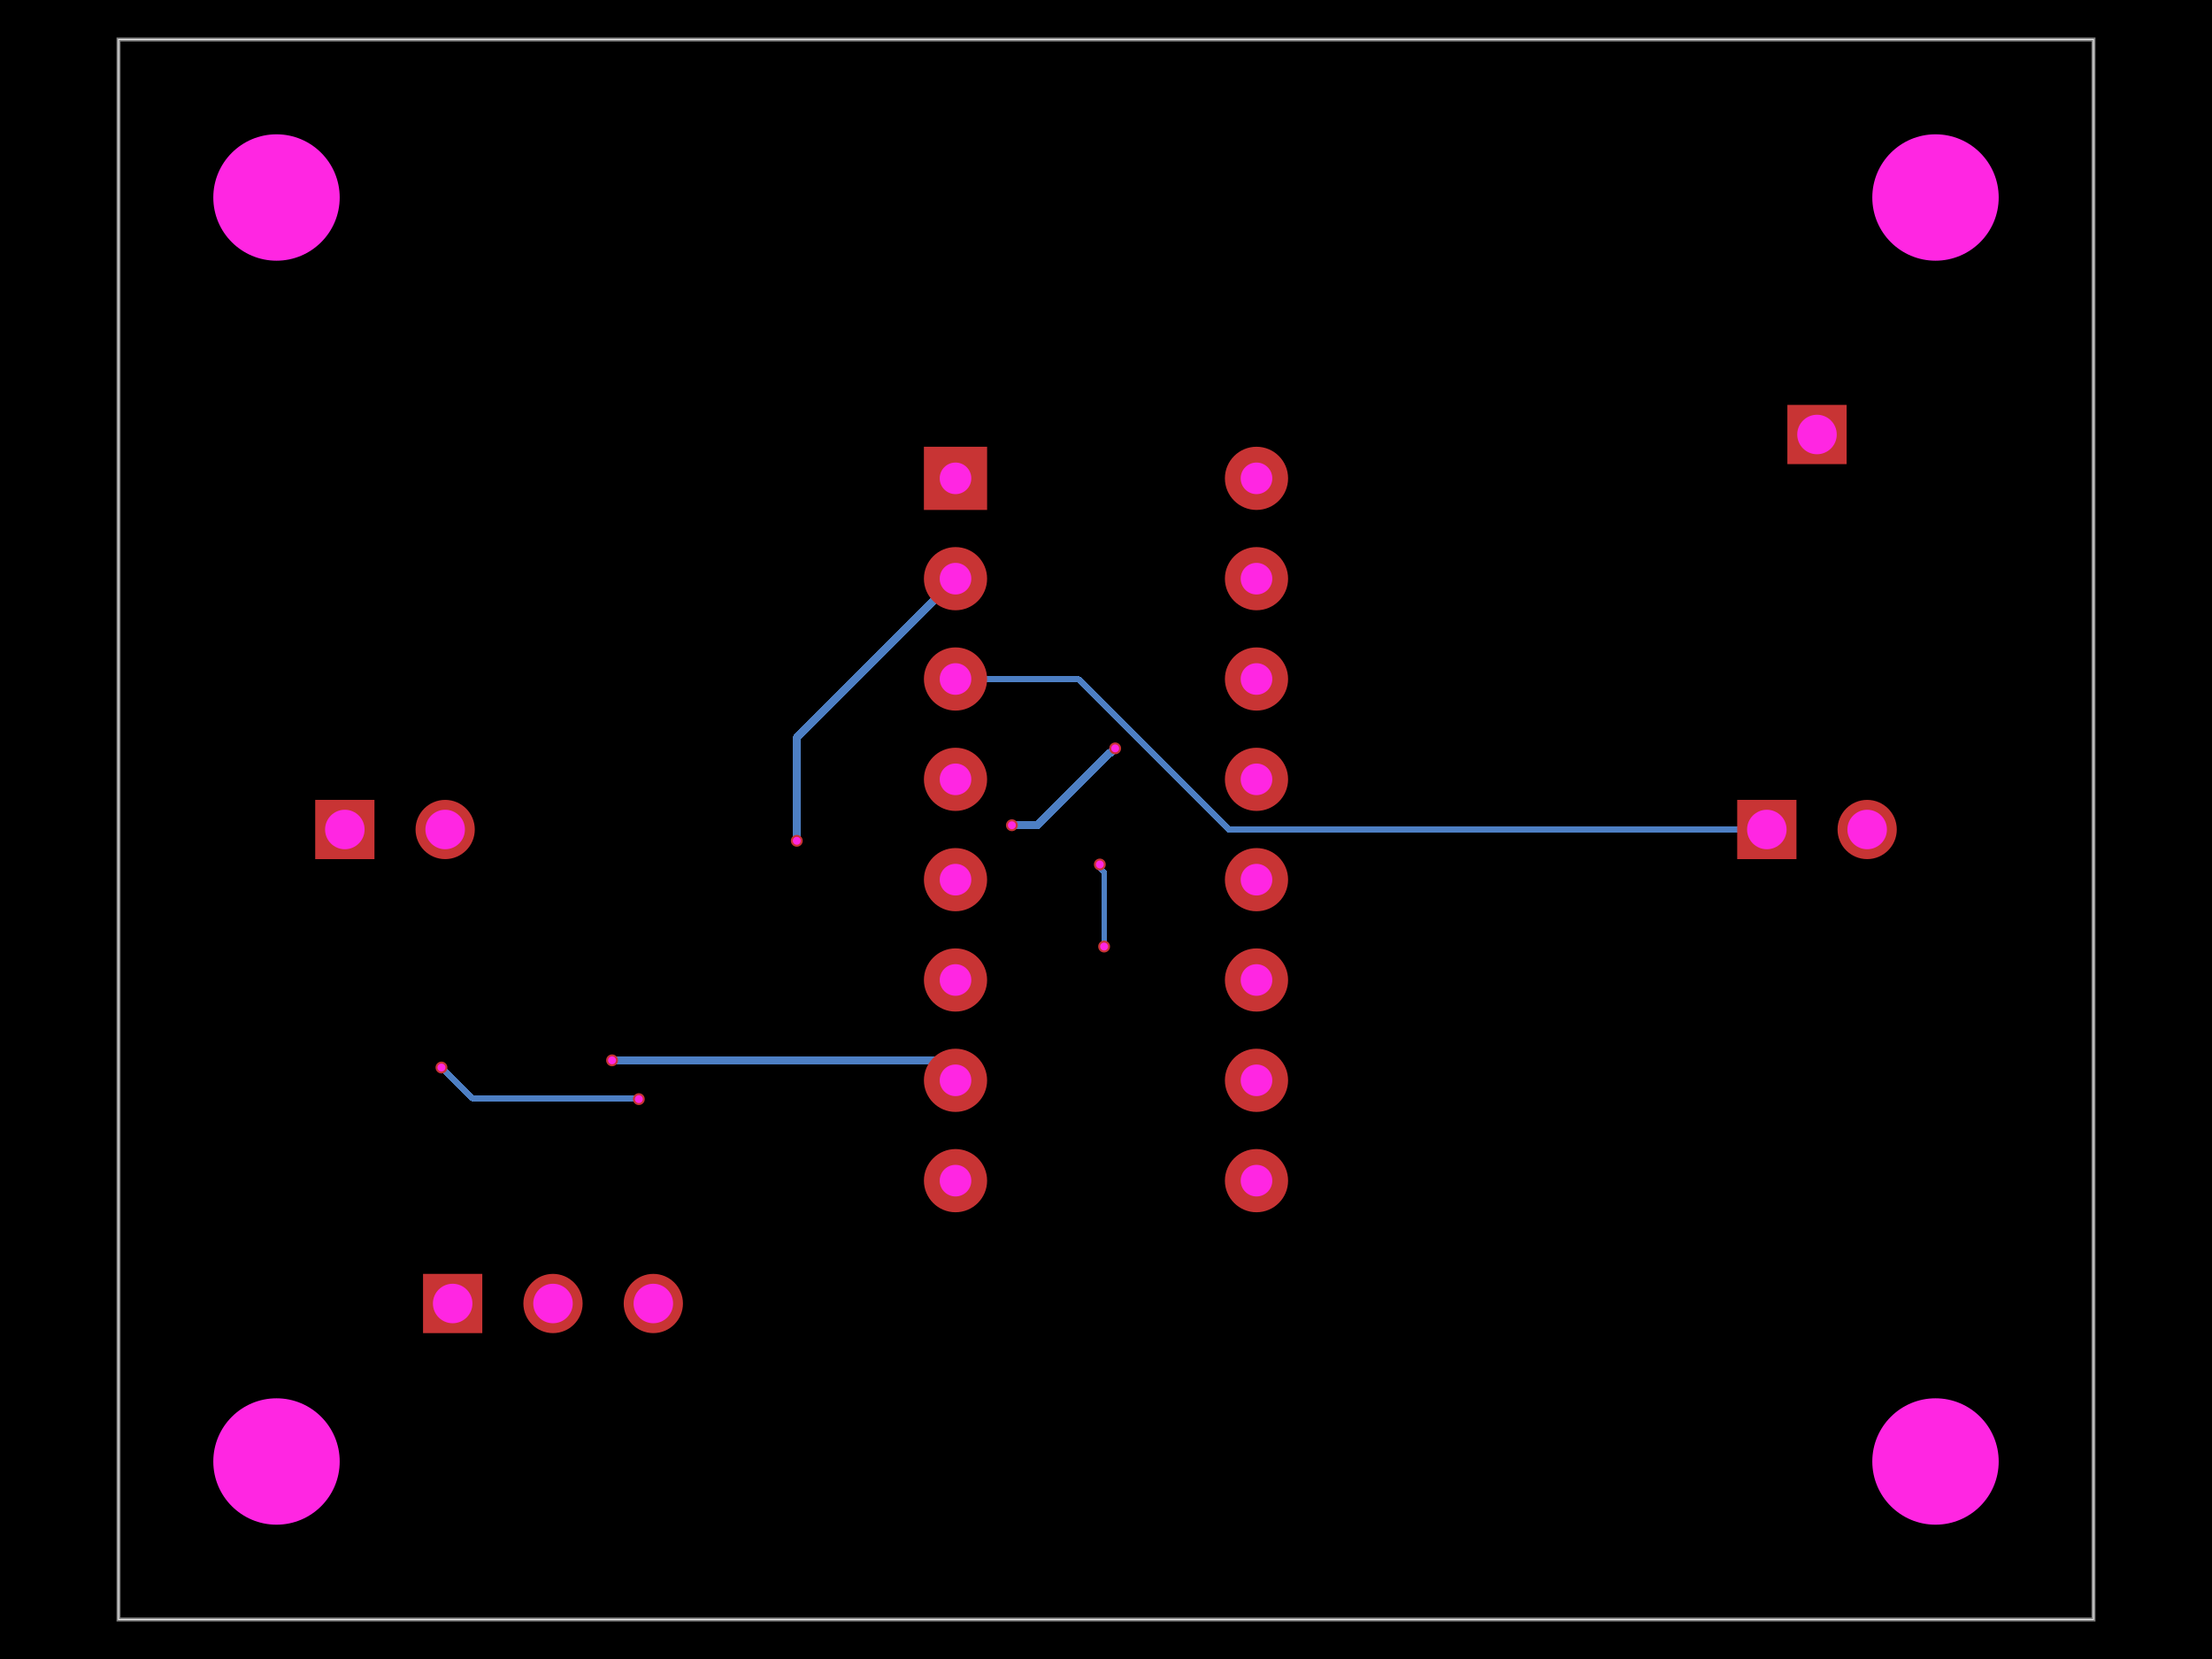
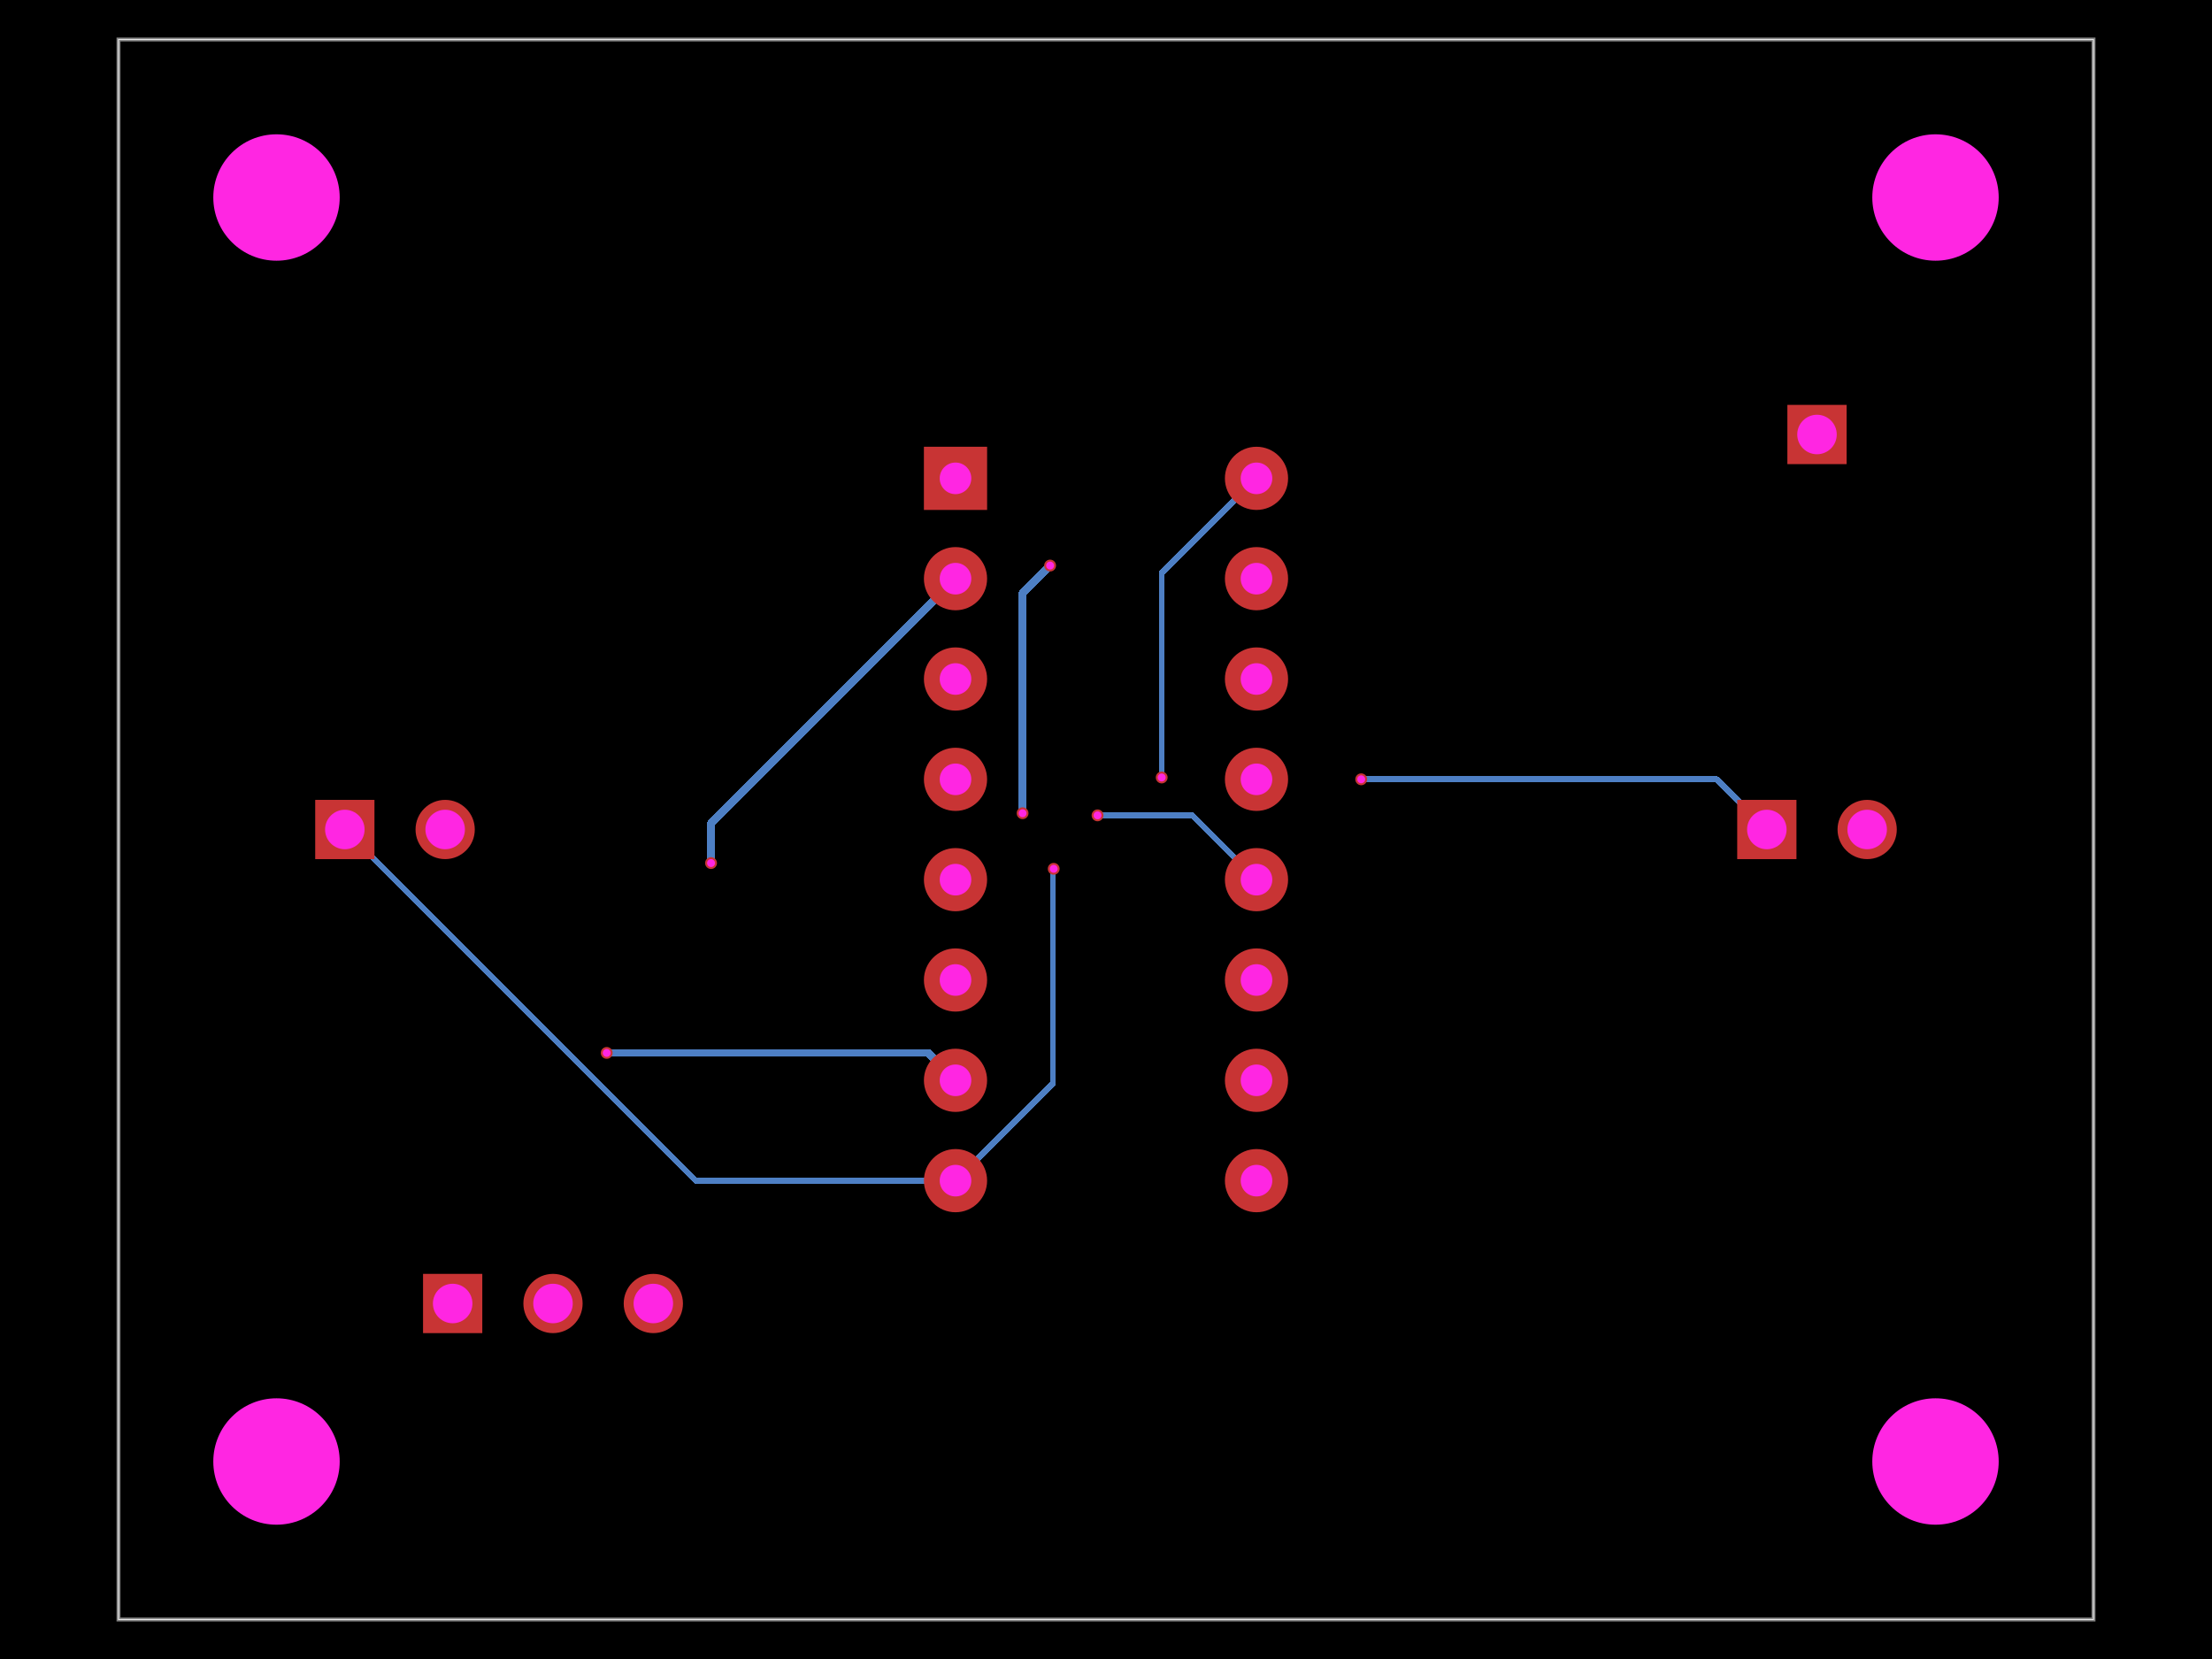
<svg xmlns="http://www.w3.org/2000/svg" width="800" height="600">
  <style />
  <rect class="boundary" x="0" y="0" fill="#000" width="800" height="600" data-type="pcb_background" data-pcb-layer="global" />
  <rect class="pcb-boundary" fill="none" stroke="#fff" stroke-width="0.3" x="42.857" y="14.286" width="714.286" height="571.429" data-type="pcb_boundary" data-pcb-layer="global" />
  <path class="pcb-board" d="M 42.857 585.714 L 757.143 585.714 L 757.143 14.286 L 42.857 14.286 Z" fill="none" stroke="rgba(255, 255, 255, 0.5)" stroke-width="1.429" data-type="pcb_board" data-pcb-layer="board" />
-   <path class="pcb-trace" stroke="rgb(77, 127, 196)" fill="none" d="M 345.571 245.571 L 390.021 245.571" stroke-width="2.143" stroke-linecap="round" stroke-linejoin="round" shape-rendering="crispEdges" data-type="pcb_trace" data-pcb-layer="bottom" />
-   <path class="pcb-trace" stroke="rgb(77, 127, 196)" fill="none" d="M 390.021 245.571 L 444.45 300" stroke-width="2.143" stroke-linecap="round" stroke-linejoin="round" shape-rendering="crispEdges" data-type="pcb_trace" data-pcb-layer="bottom" />
-   <path class="pcb-trace" stroke="rgb(77, 127, 196)" fill="none" d="M 444.45 300 L 639 300" stroke-width="2.143" stroke-linecap="round" stroke-linejoin="round" shape-rendering="crispEdges" data-type="pcb_trace" data-pcb-layer="bottom" />
-   <path class="pcb-trace" stroke="rgb(77, 127, 196)" fill="none" d="M 365.957 298.457 L 375.239 298.457" stroke-width="2.857" stroke-linecap="round" stroke-linejoin="round" shape-rendering="crispEdges" data-type="pcb_trace" data-pcb-layer="bottom" />
-   <path class="pcb-trace" stroke="rgb(77, 127, 196)" fill="none" d="M 375.239 298.457 L 401.487 272.21" stroke-width="2.857" stroke-linecap="round" stroke-linejoin="round" shape-rendering="crispEdges" data-type="pcb_trace" data-pcb-layer="bottom" />
-   <path class="pcb-trace" stroke="rgb(77, 127, 196)" fill="none" d="M 401.487 272.21 L 401.762 272.21" stroke-width="2.857" stroke-linecap="round" stroke-linejoin="round" shape-rendering="crispEdges" data-type="pcb_trace" data-pcb-layer="bottom" />
-   <path class="pcb-trace" stroke="rgb(77, 127, 196)" fill="none" d="M 401.762 272.21 L 403.314 270.657" stroke-width="2.857" stroke-linecap="round" stroke-linejoin="round" shape-rendering="crispEdges" data-type="pcb_trace" data-pcb-layer="bottom" />
-   <path class="pcb-trace" stroke="rgb(77, 127, 196)" fill="none" d="M 221.357 383.486 L 338.343 383.486" stroke-width="2.857" stroke-linecap="round" stroke-linejoin="round" shape-rendering="crispEdges" data-type="pcb_trace" data-pcb-layer="bottom" />
-   <path class="pcb-trace" stroke="rgb(77, 127, 196)" fill="none" d="M 338.343 383.486 L 345.571 390.714" stroke-width="2.857" stroke-linecap="round" stroke-linejoin="round" shape-rendering="crispEdges" data-type="pcb_trace" data-pcb-layer="bottom" />
-   <path class="pcb-trace" stroke="rgb(77, 127, 196)" fill="none" d="M 288.171 304.086 L 288.171 266.686" stroke-width="2.857" stroke-linecap="round" stroke-linejoin="round" shape-rendering="crispEdges" data-type="pcb_trace" data-pcb-layer="bottom" />
-   <path class="pcb-trace" stroke="rgb(77, 127, 196)" fill="none" d="M 288.171 266.686 L 345.571 209.286" stroke-width="2.857" stroke-linecap="round" stroke-linejoin="round" shape-rendering="crispEdges" data-type="pcb_trace" data-pcb-layer="bottom" />
-   <path class="pcb-trace" stroke="rgb(77, 127, 196)" fill="none" d="M 159.657 386.086 L 170.772 397.201" stroke-width="2.143" stroke-linecap="round" stroke-linejoin="round" shape-rendering="crispEdges" data-type="pcb_trace" data-pcb-layer="bottom" />
-   <path class="pcb-trace" stroke="rgb(77, 127, 196)" fill="none" d="M 170.772 397.201 L 230.035 397.201" stroke-width="2.143" stroke-linecap="round" stroke-linejoin="round" shape-rendering="crispEdges" data-type="pcb_trace" data-pcb-layer="bottom" />
-   <path class="pcb-trace" stroke="rgb(77, 127, 196)" fill="none" d="M 230.035 397.201 L 230.729 397.201" stroke-width="2.143" stroke-linecap="round" stroke-linejoin="round" shape-rendering="crispEdges" data-type="pcb_trace" data-pcb-layer="bottom" />
-   <path class="pcb-trace" stroke="rgb(77, 127, 196)" fill="none" d="M 230.729 397.201 L 231.043 397.514" stroke-width="2.143" stroke-linecap="round" stroke-linejoin="round" shape-rendering="crispEdges" data-type="pcb_trace" data-pcb-layer="bottom" />
-   <path class="pcb-trace" stroke="rgb(77, 127, 196)" fill="none" d="M 399.314 342.329 L 399.314 315.506" stroke-width="2.143" stroke-linecap="round" stroke-linejoin="round" shape-rendering="crispEdges" data-type="pcb_trace" data-pcb-layer="bottom" />
-   <path class="pcb-trace" stroke="rgb(77, 127, 196)" fill="none" d="M 399.314 315.506 L 398.091 314.283" stroke-width="2.143" stroke-linecap="round" stroke-linejoin="round" shape-rendering="crispEdges" data-type="pcb_trace" data-pcb-layer="bottom" />
-   <path class="pcb-trace" stroke="rgb(77, 127, 196)" fill="none" d="M 398.091 314.283 L 398.091 312.977" stroke-width="2.143" stroke-linecap="round" stroke-linejoin="round" shape-rendering="crispEdges" data-type="pcb_trace" data-pcb-layer="bottom" />
-   <path class="pcb-trace" stroke="rgb(77, 127, 196)" fill="none" d="M 398.091 312.977 L 397.771 312.657" stroke-width="2.143" stroke-linecap="round" stroke-linejoin="round" shape-rendering="crispEdges" data-type="pcb_trace" data-pcb-layer="bottom" />
-   <g data-type="pcb_plated_hole" data-pcb-layer="through">
+   <path class="pcb-trace" stroke="rgb(77, 127, 196)" fill="none" d="M 492.3 281.843 L 620.843 281.843" stroke-width="2.143" stroke-linecap="round" stroke-linejoin="round" shape-rendering="crispEdges" data-type="pcb_trace" data-pcb-layer="bottom" />
+   <path class="pcb-trace" stroke="rgb(77, 127, 196)" fill="none" d="M 620.843 281.843 L 639 300" stroke-width="2.143" stroke-linecap="round" stroke-linejoin="round" shape-rendering="crispEdges" data-type="pcb_trace" data-pcb-layer="bottom" />
+   <path class="pcb-trace" stroke="rgb(77, 127, 196)" fill="none" d="M 369.829 294.114 L 369.829 214.5" stroke-width="2.857" stroke-linecap="round" stroke-linejoin="round" shape-rendering="crispEdges" data-type="pcb_trace" data-pcb-layer="bottom" />
+   <path class="pcb-trace" stroke="rgb(77, 127, 196)" fill="none" d="M 369.829 214.5 L 379.166 205.163" stroke-width="2.857" stroke-linecap="round" stroke-linejoin="round" shape-rendering="crispEdges" data-type="pcb_trace" data-pcb-layer="bottom" />
+   <path class="pcb-trace" stroke="rgb(77, 127, 196)" fill="none" d="M 379.166 205.163 L 379.786 204.543" stroke-width="2.857" stroke-linecap="round" stroke-linejoin="round" shape-rendering="crispEdges" data-type="pcb_trace" data-pcb-layer="bottom" />
+   <path class="pcb-trace" stroke="rgb(77, 127, 196)" fill="none" d="M 219.429 380.8 L 335.657 380.8" stroke-width="2.857" stroke-linecap="round" stroke-linejoin="round" shape-rendering="crispEdges" data-type="pcb_trace" data-pcb-layer="bottom" />
+   <path class="pcb-trace" stroke="rgb(77, 127, 196)" fill="none" d="M 335.657 380.8 L 345.571 390.714" stroke-width="2.857" stroke-linecap="round" stroke-linejoin="round" shape-rendering="crispEdges" data-type="pcb_trace" data-pcb-layer="bottom" />
+   <path class="pcb-trace" stroke="rgb(77, 127, 196)" fill="none" d="M 257.157 312.143 L 257.157 297.7" stroke-width="2.857" stroke-linecap="round" stroke-linejoin="round" shape-rendering="crispEdges" data-type="pcb_trace" data-pcb-layer="bottom" />
+   <path class="pcb-trace" stroke="rgb(77, 127, 196)" fill="none" d="M 257.157 297.7 L 345.571 209.286" stroke-width="2.857" stroke-linecap="round" stroke-linejoin="round" shape-rendering="crispEdges" data-type="pcb_trace" data-pcb-layer="bottom" />
+   <path class="pcb-trace" stroke="rgb(77, 127, 196)" fill="none" d="M 396.943 294.886 L 431.171 294.886" stroke-width="2.143" stroke-linecap="round" stroke-linejoin="round" shape-rendering="crispEdges" data-type="pcb_trace" data-pcb-layer="bottom" />
+   <path class="pcb-trace" stroke="rgb(77, 127, 196)" fill="none" d="M 431.171 294.886 L 454.429 318.143" stroke-width="2.143" stroke-linecap="round" stroke-linejoin="round" shape-rendering="crispEdges" data-type="pcb_trace" data-pcb-layer="bottom" />
+   <path class="pcb-trace" stroke="rgb(77, 127, 196)" fill="none" d="M 124.714 300 L 251.714 427" stroke-width="2.143" stroke-linecap="round" stroke-linejoin="round" shape-rendering="crispEdges" data-type="pcb_trace" data-pcb-layer="bottom" />
+   <path class="pcb-trace" stroke="rgb(77, 127, 196)" fill="none" d="M 251.714 427 L 345.571 427" stroke-width="2.143" stroke-linecap="round" stroke-linejoin="round" shape-rendering="crispEdges" data-type="pcb_trace" data-pcb-layer="bottom" />
+   <path class="pcb-trace" stroke="rgb(77, 127, 196)" fill="none" d="M 345.571 427 L 380.833 391.738" stroke-width="2.143" stroke-linecap="round" stroke-linejoin="round" shape-rendering="crispEdges" data-type="pcb_trace" data-pcb-layer="bottom" />
+   <path class="pcb-trace" stroke="rgb(77, 127, 196)" fill="none" d="M 380.833 391.738 L 380.833 316.607" stroke-width="2.143" stroke-linecap="round" stroke-linejoin="round" shape-rendering="crispEdges" data-type="pcb_trace" data-pcb-layer="bottom" />
+   <path class="pcb-trace" stroke="rgb(77, 127, 196)" fill="none" d="M 380.833 316.607 L 380.833 314.467" stroke-width="2.143" stroke-linecap="round" stroke-linejoin="round" shape-rendering="crispEdges" data-type="pcb_trace" data-pcb-layer="bottom" />
+   <path class="pcb-trace" stroke="rgb(77, 127, 196)" fill="none" d="M 380.833 314.467 L 381.086 314.214" stroke-width="2.143" stroke-linecap="round" stroke-linejoin="round" shape-rendering="crispEdges" data-type="pcb_trace" data-pcb-layer="bottom" />
+   <path class="pcb-trace" stroke="rgb(77, 127, 196)" fill="none" d="M 420.143 281.186 L 420.143 207.286" stroke-width="2.143" stroke-linecap="round" stroke-linejoin="round" shape-rendering="crispEdges" data-type="pcb_trace" data-pcb-layer="bottom" />
+   <path class="pcb-trace" stroke="rgb(77, 127, 196)" fill="none" d="M 420.143 207.286 L 454.429 173" stroke-width="2.143" stroke-linecap="round" stroke-linejoin="round" shape-rendering="crispEdges" data-type="pcb_trace" data-pcb-layer="bottom" />
+   <g data-type="pcb_plated_hole" data-pcb-layer="through" data-pad-name="J_PWR.pin1">
    <rect class="pcb-hole-outer-pad" fill="rgb(200, 52, 52)" x="114" y="289.286" width="21.429" height="21.429" data-type="pcb_plated_hole" data-pcb-layer="top" />
    <circle class="pcb-hole-inner" fill="#FF26E2" cx="124.714" cy="300" r="7.143" data-type="pcb_plated_hole_drill" data-pcb-layer="drill" />
  </g>
-   <g data-type="pcb_plated_hole" data-pcb-layer="through">
+   <g data-type="pcb_plated_hole" data-pcb-layer="through" data-pad-name="J_PWR.pin2">
    <circle class="pcb-hole-outer" fill="rgb(200, 52, 52)" cx="161" cy="300" r="10.714" data-type="pcb_plated_hole" data-pcb-layer="top" />
    <circle class="pcb-hole-inner" fill="#FF26E2" cx="161" cy="300" r="7.143" data-type="pcb_plated_hole_drill" data-pcb-layer="drill" />
  </g>
-   <g data-type="pcb_plated_hole" data-pcb-layer="through">
+   <g data-type="pcb_plated_hole" data-pcb-layer="through" data-pad-name="J_CTRL.pin1">
    <rect class="pcb-hole-outer-pad" fill="rgb(200, 52, 52)" x="153" y="460.714" width="21.429" height="21.429" data-type="pcb_plated_hole" data-pcb-layer="top" />
    <circle class="pcb-hole-inner" fill="#FF26E2" cx="163.714" cy="471.429" r="7.143" data-type="pcb_plated_hole_drill" data-pcb-layer="drill" />
  </g>
-   <g data-type="pcb_plated_hole" data-pcb-layer="through">
+   <g data-type="pcb_plated_hole" data-pcb-layer="through" data-pad-name="J_CTRL.pin2">
    <circle class="pcb-hole-outer" fill="rgb(200, 52, 52)" cx="200" cy="471.429" r="10.714" data-type="pcb_plated_hole" data-pcb-layer="top" />
    <circle class="pcb-hole-inner" fill="#FF26E2" cx="200" cy="471.429" r="7.143" data-type="pcb_plated_hole_drill" data-pcb-layer="drill" />
  </g>
-   <g data-type="pcb_plated_hole" data-pcb-layer="through">
+   <g data-type="pcb_plated_hole" data-pcb-layer="through" data-pad-name="J_CTRL.pin3">
    <circle class="pcb-hole-outer" fill="rgb(200, 52, 52)" cx="236.286" cy="471.429" r="10.714" data-type="pcb_plated_hole" data-pcb-layer="top" />
    <circle class="pcb-hole-inner" fill="#FF26E2" cx="236.286" cy="471.429" r="7.143" data-type="pcb_plated_hole_drill" data-pcb-layer="drill" />
  </g>
-   <g data-type="pcb_plated_hole" data-pcb-layer="through">
+   <g data-type="pcb_plated_hole" data-pcb-layer="through" data-pad-name="U_L293D.EN1">
    <rect class="pcb-hole-outer-pad" fill="rgb(200, 52, 52)" x="334.143" y="161.571" width="22.857" height="22.857" data-type="pcb_plated_hole" data-pcb-layer="top" />
    <circle class="pcb-hole-inner" fill="#FF26E2" cx="345.571" cy="173" r="5.714" data-type="pcb_plated_hole_drill" data-pcb-layer="drill" />
  </g>
-   <g data-type="pcb_plated_hole" data-pcb-layer="through">
+   <g data-type="pcb_plated_hole" data-pcb-layer="through" data-pad-name="U_L293D.IN1">
    <circle class="pcb-hole-outer" fill="rgb(200, 52, 52)" cx="345.571" cy="209.286" r="11.429" data-type="pcb_plated_hole" data-pcb-layer="top" />
    <circle class="pcb-hole-inner" fill="#FF26E2" cx="345.571" cy="209.286" r="5.714" data-type="pcb_plated_hole_drill" data-pcb-layer="drill" />
  </g>
-   <g data-type="pcb_plated_hole" data-pcb-layer="through">
+   <g data-type="pcb_plated_hole" data-pcb-layer="through" data-pad-name="U_L293D.OUT1">
    <circle class="pcb-hole-outer" fill="rgb(200, 52, 52)" cx="345.571" cy="245.571" r="11.429" data-type="pcb_plated_hole" data-pcb-layer="top" />
    <circle class="pcb-hole-inner" fill="#FF26E2" cx="345.571" cy="245.571" r="5.714" data-type="pcb_plated_hole_drill" data-pcb-layer="drill" />
  </g>
-   <g data-type="pcb_plated_hole" data-pcb-layer="through">
+   <g data-type="pcb_plated_hole" data-pcb-layer="through" data-pad-name="U_L293D.GND_L">
    <circle class="pcb-hole-outer" fill="rgb(200, 52, 52)" cx="345.571" cy="281.857" r="11.429" data-type="pcb_plated_hole" data-pcb-layer="top" />
    <circle class="pcb-hole-inner" fill="#FF26E2" cx="345.571" cy="281.857" r="5.714" data-type="pcb_plated_hole_drill" data-pcb-layer="drill" />
  </g>
-   <g data-type="pcb_plated_hole" data-pcb-layer="through">
+   <g data-type="pcb_plated_hole" data-pcb-layer="through" data-pad-name="U_L293D.pin5">
    <circle class="pcb-hole-outer" fill="rgb(200, 52, 52)" cx="345.571" cy="318.143" r="11.429" data-type="pcb_plated_hole" data-pcb-layer="top" />
    <circle class="pcb-hole-inner" fill="#FF26E2" cx="345.571" cy="318.143" r="5.714" data-type="pcb_plated_hole_drill" data-pcb-layer="drill" />
  </g>
-   <g data-type="pcb_plated_hole" data-pcb-layer="through">
+   <g data-type="pcb_plated_hole" data-pcb-layer="through" data-pad-name="U_L293D.OUT2">
    <circle class="pcb-hole-outer" fill="rgb(200, 52, 52)" cx="345.571" cy="354.429" r="11.429" data-type="pcb_plated_hole" data-pcb-layer="top" />
    <circle class="pcb-hole-inner" fill="#FF26E2" cx="345.571" cy="354.429" r="5.714" data-type="pcb_plated_hole_drill" data-pcb-layer="drill" />
  </g>
-   <g data-type="pcb_plated_hole" data-pcb-layer="through">
+   <g data-type="pcb_plated_hole" data-pcb-layer="through" data-pad-name="U_L293D.IN2">
    <circle class="pcb-hole-outer" fill="rgb(200, 52, 52)" cx="345.571" cy="390.714" r="11.429" data-type="pcb_plated_hole" data-pcb-layer="top" />
    <circle class="pcb-hole-inner" fill="#FF26E2" cx="345.571" cy="390.714" r="5.714" data-type="pcb_plated_hole_drill" data-pcb-layer="drill" />
  </g>
-   <g data-type="pcb_plated_hole" data-pcb-layer="through">
+   <g data-type="pcb_plated_hole" data-pcb-layer="through" data-pad-name="U_L293D.VMOTOR">
    <circle class="pcb-hole-outer" fill="rgb(200, 52, 52)" cx="345.571" cy="427" r="11.429" data-type="pcb_plated_hole" data-pcb-layer="top" />
    <circle class="pcb-hole-inner" fill="#FF26E2" cx="345.571" cy="427" r="5.714" data-type="pcb_plated_hole_drill" data-pcb-layer="drill" />
  </g>
-   <g data-type="pcb_plated_hole" data-pcb-layer="through">
+   <g data-type="pcb_plated_hole" data-pcb-layer="through" data-pad-name="U_L293D.pin9">
    <circle class="pcb-hole-outer" fill="rgb(200, 52, 52)" cx="454.429" cy="427" r="11.429" data-type="pcb_plated_hole" data-pcb-layer="top" />
    <circle class="pcb-hole-inner" fill="#FF26E2" cx="454.429" cy="427" r="5.714" data-type="pcb_plated_hole_drill" data-pcb-layer="drill" />
  </g>
-   <g data-type="pcb_plated_hole" data-pcb-layer="through">
+   <g data-type="pcb_plated_hole" data-pcb-layer="through" data-pad-name="U_L293D.pin10">
    <circle class="pcb-hole-outer" fill="rgb(200, 52, 52)" cx="454.429" cy="390.714" r="11.429" data-type="pcb_plated_hole" data-pcb-layer="top" />
    <circle class="pcb-hole-inner" fill="#FF26E2" cx="454.429" cy="390.714" r="5.714" data-type="pcb_plated_hole_drill" data-pcb-layer="drill" />
  </g>
-   <g data-type="pcb_plated_hole" data-pcb-layer="through">
+   <g data-type="pcb_plated_hole" data-pcb-layer="through" data-pad-name="U_L293D.pin11">
    <circle class="pcb-hole-outer" fill="rgb(200, 52, 52)" cx="454.429" cy="354.429" r="11.429" data-type="pcb_plated_hole" data-pcb-layer="top" />
    <circle class="pcb-hole-inner" fill="#FF26E2" cx="454.429" cy="354.429" r="5.714" data-type="pcb_plated_hole_drill" data-pcb-layer="drill" />
  </g>
-   <g data-type="pcb_plated_hole" data-pcb-layer="through">
+   <g data-type="pcb_plated_hole" data-pcb-layer="through" data-pad-name="U_L293D.GND_R">
    <circle class="pcb-hole-outer" fill="rgb(200, 52, 52)" cx="454.429" cy="318.143" r="11.429" data-type="pcb_plated_hole" data-pcb-layer="top" />
    <circle class="pcb-hole-inner" fill="#FF26E2" cx="454.429" cy="318.143" r="5.714" data-type="pcb_plated_hole_drill" data-pcb-layer="drill" />
  </g>
-   <g data-type="pcb_plated_hole" data-pcb-layer="through">
+   <g data-type="pcb_plated_hole" data-pcb-layer="through" data-pad-name="U_L293D.pin13">
    <circle class="pcb-hole-outer" fill="rgb(200, 52, 52)" cx="454.429" cy="281.857" r="11.429" data-type="pcb_plated_hole" data-pcb-layer="top" />
    <circle class="pcb-hole-inner" fill="#FF26E2" cx="454.429" cy="281.857" r="5.714" data-type="pcb_plated_hole_drill" data-pcb-layer="drill" />
  </g>
-   <g data-type="pcb_plated_hole" data-pcb-layer="through">
+   <g data-type="pcb_plated_hole" data-pcb-layer="through" data-pad-name="U_L293D.pin14">
    <circle class="pcb-hole-outer" fill="rgb(200, 52, 52)" cx="454.429" cy="245.571" r="11.429" data-type="pcb_plated_hole" data-pcb-layer="top" />
    <circle class="pcb-hole-inner" fill="#FF26E2" cx="454.429" cy="245.571" r="5.714" data-type="pcb_plated_hole_drill" data-pcb-layer="drill" />
  </g>
-   <g data-type="pcb_plated_hole" data-pcb-layer="through">
+   <g data-type="pcb_plated_hole" data-pcb-layer="through" data-pad-name="U_L293D.pin15">
    <circle class="pcb-hole-outer" fill="rgb(200, 52, 52)" cx="454.429" cy="209.286" r="11.429" data-type="pcb_plated_hole" data-pcb-layer="top" />
    <circle class="pcb-hole-inner" fill="#FF26E2" cx="454.429" cy="209.286" r="5.714" data-type="pcb_plated_hole_drill" data-pcb-layer="drill" />
  </g>
-   <g data-type="pcb_plated_hole" data-pcb-layer="through">
+   <g data-type="pcb_plated_hole" data-pcb-layer="through" data-pad-name="U_L293D.VCC">
    <circle class="pcb-hole-outer" fill="rgb(200, 52, 52)" cx="454.429" cy="173" r="11.429" data-type="pcb_plated_hole" data-pcb-layer="top" />
    <circle class="pcb-hole-inner" fill="#FF26E2" cx="454.429" cy="173" r="5.714" data-type="pcb_plated_hole_drill" data-pcb-layer="drill" />
  </g>
-   <g data-type="pcb_plated_hole" data-pcb-layer="through">
+   <g data-type="pcb_plated_hole" data-pcb-layer="through" data-pad-name="J_MOTOR.pin1">
    <rect class="pcb-hole-outer-pad" fill="rgb(200, 52, 52)" x="628.286" y="289.286" width="21.429" height="21.429" data-type="pcb_plated_hole" data-pcb-layer="top" />
    <circle class="pcb-hole-inner" fill="#FF26E2" cx="639" cy="300" r="7.143" data-type="pcb_plated_hole_drill" data-pcb-layer="drill" />
  </g>
-   <g data-type="pcb_plated_hole" data-pcb-layer="through">
+   <g data-type="pcb_plated_hole" data-pcb-layer="through" data-pad-name="J_MOTOR.pin2">
    <circle class="pcb-hole-outer" fill="rgb(200, 52, 52)" cx="675.286" cy="300" r="10.714" data-type="pcb_plated_hole" data-pcb-layer="top" />
    <circle class="pcb-hole-inner" fill="#FF26E2" cx="675.286" cy="300" r="7.143" data-type="pcb_plated_hole_drill" data-pcb-layer="drill" />
  </g>
-   <g data-type="pcb_plated_hole" data-pcb-layer="through">
+   <g data-type="pcb_plated_hole" data-pcb-layer="through" data-pad-name="J_FAN.pin1">
    <rect class="pcb-hole-outer-pad" fill="rgb(200, 52, 52)" x="646.429" y="146.429" width="21.429" height="21.429" data-type="pcb_plated_hole" data-pcb-layer="top" />
    <circle class="pcb-hole-inner" fill="#FF26E2" cx="657.143" cy="157.143" r="7.143" data-type="pcb_plated_hole_drill" data-pcb-layer="drill" />
  </g>
  <g data-type="pcb_via" data-pcb-layer="through">
-     <circle class="pcb-hole-outer" fill="rgb(200, 52, 52)" cx="365.957" cy="298.457" r="2.143" data-type="pcb_via" data-pcb-layer="top" />
-     <circle class="pcb-hole-inner" fill="#FF26E2" cx="365.957" cy="298.457" r="1.429" data-type="pcb_via" data-pcb-layer="drill" />
+     <circle class="pcb-hole-outer" fill="rgb(200, 52, 52)" cx="492.3" cy="281.843" r="2.143" data-type="pcb_via" data-pcb-layer="top" />
+     <circle class="pcb-hole-inner" fill="#FF26E2" cx="492.3" cy="281.843" r="1.429" data-type="pcb_via" data-pcb-layer="drill" />
  </g>
  <g data-type="pcb_via" data-pcb-layer="through">
-     <circle class="pcb-hole-outer" fill="rgb(200, 52, 52)" cx="403.314" cy="270.657" r="2.143" data-type="pcb_via" data-pcb-layer="top" />
-     <circle class="pcb-hole-inner" fill="#FF26E2" cx="403.314" cy="270.657" r="1.429" data-type="pcb_via" data-pcb-layer="drill" />
+     <circle class="pcb-hole-outer" fill="rgb(200, 52, 52)" cx="369.829" cy="294.114" r="2.143" data-type="pcb_via" data-pcb-layer="top" />
+     <circle class="pcb-hole-inner" fill="#FF26E2" cx="369.829" cy="294.114" r="1.429" data-type="pcb_via" data-pcb-layer="drill" />
  </g>
  <g data-type="pcb_via" data-pcb-layer="through">
-     <circle class="pcb-hole-outer" fill="rgb(200, 52, 52)" cx="221.357" cy="383.486" r="2.143" data-type="pcb_via" data-pcb-layer="top" />
-     <circle class="pcb-hole-inner" fill="#FF26E2" cx="221.357" cy="383.486" r="1.429" data-type="pcb_via" data-pcb-layer="drill" />
+     <circle class="pcb-hole-outer" fill="rgb(200, 52, 52)" cx="379.786" cy="204.543" r="2.143" data-type="pcb_via" data-pcb-layer="top" />
+     <circle class="pcb-hole-inner" fill="#FF26E2" cx="379.786" cy="204.543" r="1.429" data-type="pcb_via" data-pcb-layer="drill" />
  </g>
  <g data-type="pcb_via" data-pcb-layer="through">
-     <circle class="pcb-hole-outer" fill="rgb(200, 52, 52)" cx="288.171" cy="304.086" r="2.143" data-type="pcb_via" data-pcb-layer="top" />
-     <circle class="pcb-hole-inner" fill="#FF26E2" cx="288.171" cy="304.086" r="1.429" data-type="pcb_via" data-pcb-layer="drill" />
+     <circle class="pcb-hole-outer" fill="rgb(200, 52, 52)" cx="219.429" cy="380.8" r="2.143" data-type="pcb_via" data-pcb-layer="top" />
+     <circle class="pcb-hole-inner" fill="#FF26E2" cx="219.429" cy="380.8" r="1.429" data-type="pcb_via" data-pcb-layer="drill" />
  </g>
  <g data-type="pcb_via" data-pcb-layer="through">
-     <circle class="pcb-hole-outer" fill="rgb(200, 52, 52)" cx="159.657" cy="386.086" r="2.143" data-type="pcb_via" data-pcb-layer="top" />
-     <circle class="pcb-hole-inner" fill="#FF26E2" cx="159.657" cy="386.086" r="1.429" data-type="pcb_via" data-pcb-layer="drill" />
+     <circle class="pcb-hole-outer" fill="rgb(200, 52, 52)" cx="257.157" cy="312.143" r="2.143" data-type="pcb_via" data-pcb-layer="top" />
+     <circle class="pcb-hole-inner" fill="#FF26E2" cx="257.157" cy="312.143" r="1.429" data-type="pcb_via" data-pcb-layer="drill" />
  </g>
  <g data-type="pcb_via" data-pcb-layer="through">
-     <circle class="pcb-hole-outer" fill="rgb(200, 52, 52)" cx="231.043" cy="397.514" r="2.143" data-type="pcb_via" data-pcb-layer="top" />
-     <circle class="pcb-hole-inner" fill="#FF26E2" cx="231.043" cy="397.514" r="1.429" data-type="pcb_via" data-pcb-layer="drill" />
+     <circle class="pcb-hole-outer" fill="rgb(200, 52, 52)" cx="396.943" cy="294.886" r="2.143" data-type="pcb_via" data-pcb-layer="top" />
+     <circle class="pcb-hole-inner" fill="#FF26E2" cx="396.943" cy="294.886" r="1.429" data-type="pcb_via" data-pcb-layer="drill" />
  </g>
  <g data-type="pcb_via" data-pcb-layer="through">
-     <circle class="pcb-hole-outer" fill="rgb(200, 52, 52)" cx="399.314" cy="342.329" r="2.143" data-type="pcb_via" data-pcb-layer="top" />
-     <circle class="pcb-hole-inner" fill="#FF26E2" cx="399.314" cy="342.329" r="1.429" data-type="pcb_via" data-pcb-layer="drill" />
+     <circle class="pcb-hole-outer" fill="rgb(200, 52, 52)" cx="381.086" cy="314.214" r="2.143" data-type="pcb_via" data-pcb-layer="top" />
+     <circle class="pcb-hole-inner" fill="#FF26E2" cx="381.086" cy="314.214" r="1.429" data-type="pcb_via" data-pcb-layer="drill" />
  </g>
  <g data-type="pcb_via" data-pcb-layer="through">
-     <circle class="pcb-hole-outer" fill="rgb(200, 52, 52)" cx="397.771" cy="312.657" r="2.143" data-type="pcb_via" data-pcb-layer="top" />
-     <circle class="pcb-hole-inner" fill="#FF26E2" cx="397.771" cy="312.657" r="1.429" data-type="pcb_via" data-pcb-layer="drill" />
+     <circle class="pcb-hole-outer" fill="rgb(200, 52, 52)" cx="420.143" cy="281.186" r="2.143" data-type="pcb_via" data-pcb-layer="top" />
+     <circle class="pcb-hole-inner" fill="#FF26E2" cx="420.143" cy="281.186" r="1.429" data-type="pcb_via" data-pcb-layer="drill" />
  </g>
  <circle class="pcb-hole" cx="100" cy="71.429" r="22.857" fill="#FF26E2" data-type="pcb_hole" data-pcb-layer="drill" />
  <circle class="pcb-hole" cx="700" cy="71.429" r="22.857" fill="#FF26E2" data-type="pcb_hole" data-pcb-layer="drill" />
  <circle class="pcb-hole" cx="100" cy="528.571" r="22.857" fill="#FF26E2" data-type="pcb_hole" data-pcb-layer="drill" />
  <circle class="pcb-hole" cx="700" cy="528.571" r="22.857" fill="#FF26E2" data-type="pcb_hole" data-pcb-layer="drill" />
</svg>
